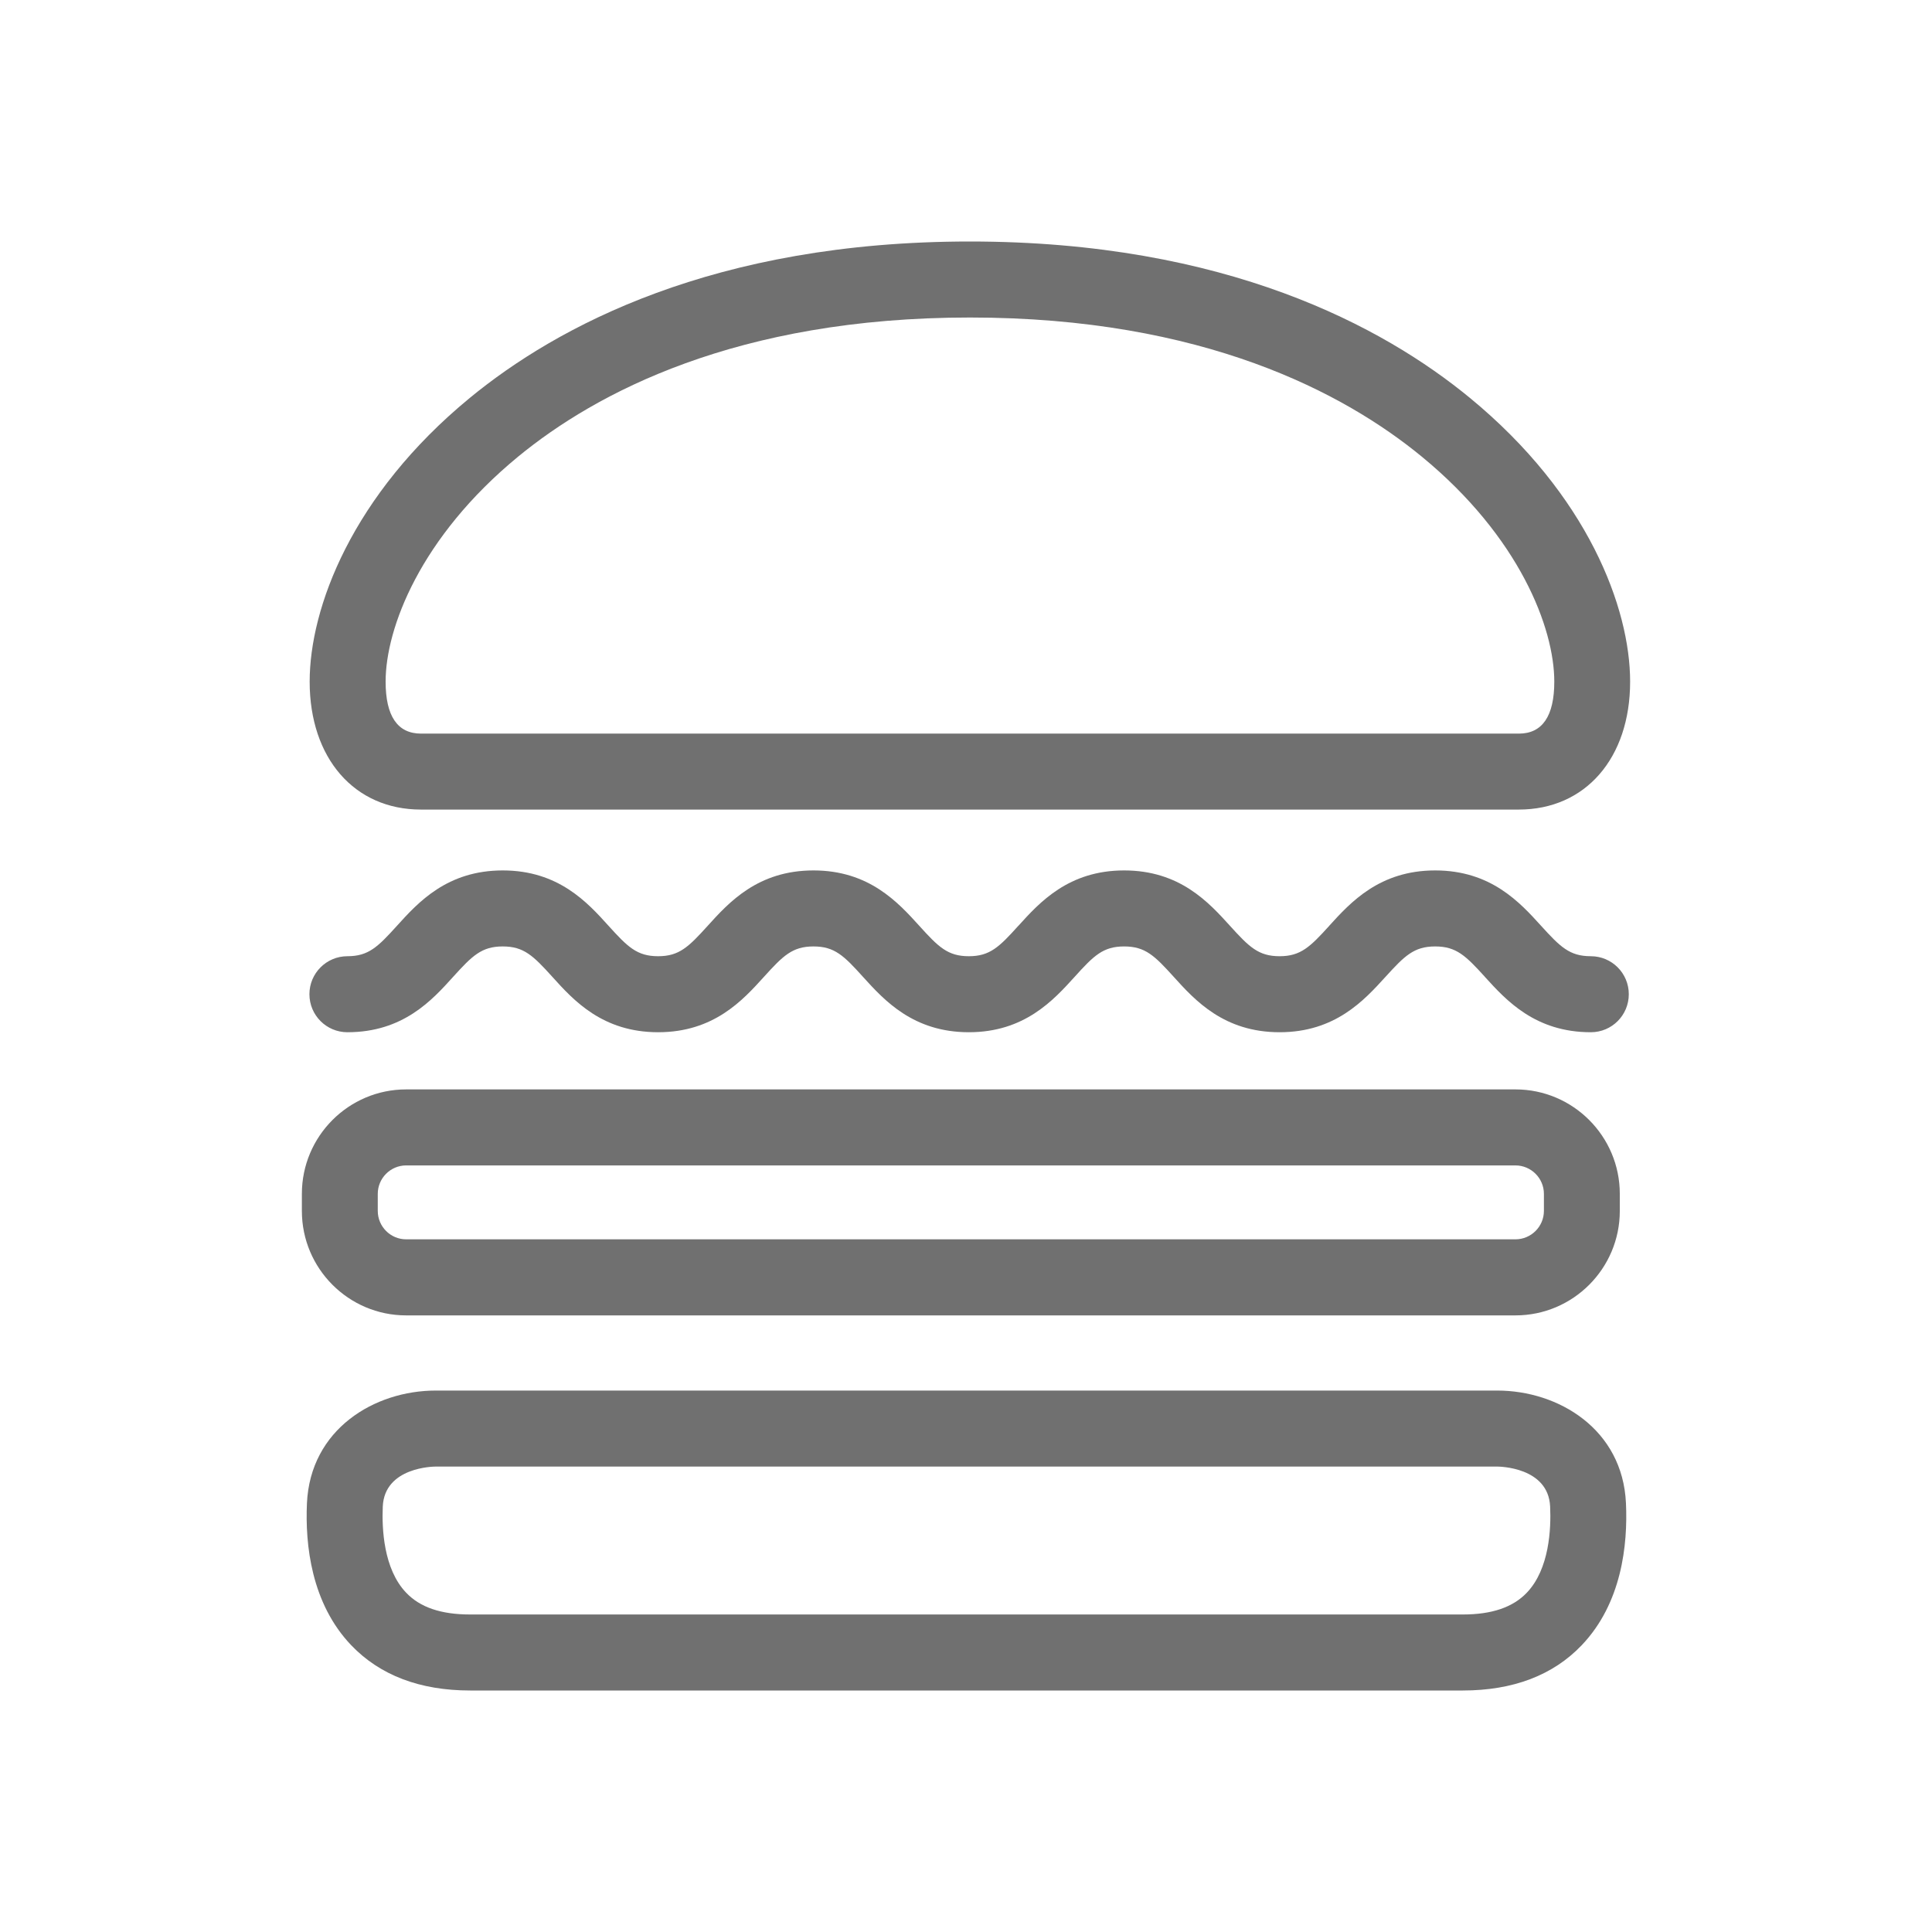
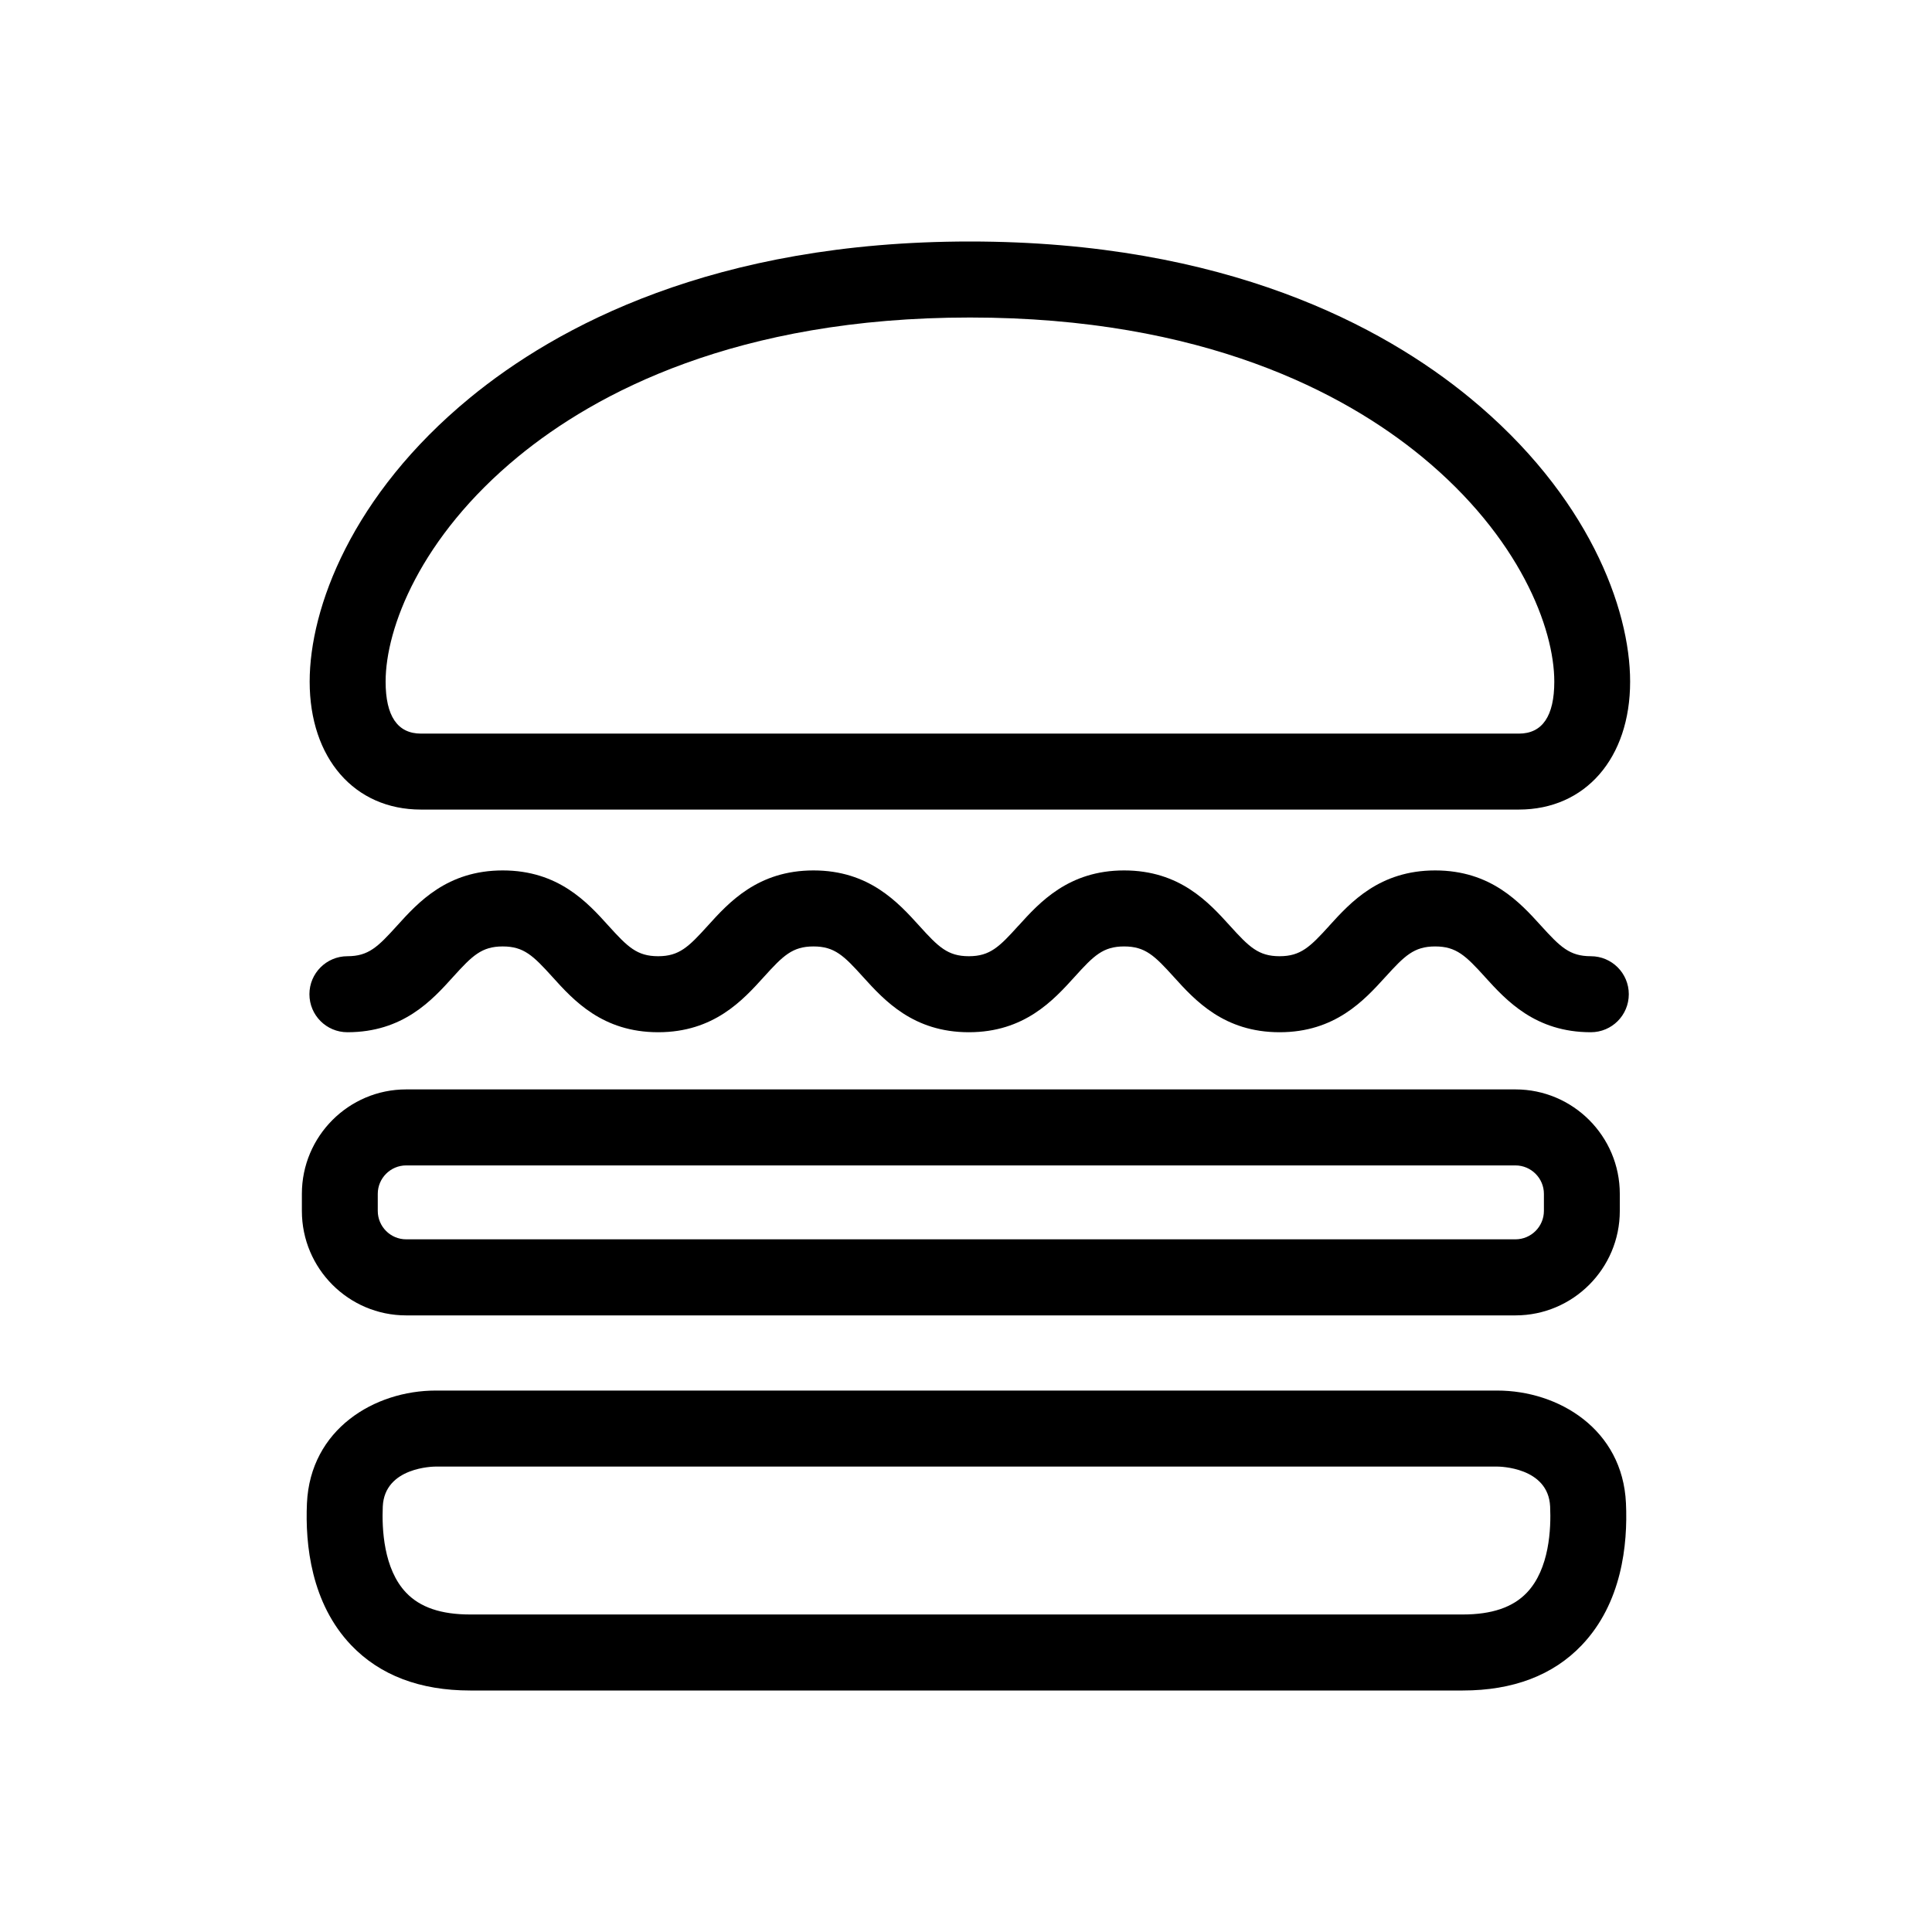
- <svg xmlns="http://www.w3.org/2000/svg" width="32" height="32" viewBox="0 0 32 32" fill="none">
-   <path fill-rule="evenodd" clip-rule="evenodd" d="M16.065 5.259C12.195 5.259 9.86 6.513 8.581 7.564C6.962 8.896 6.387 10.404 6.387 11.29C6.387 11.861 6.584 12.151 6.974 12.151H25.157C25.546 12.151 25.744 11.861 25.744 11.29C25.744 10.404 25.17 8.896 23.55 7.564C22.271 6.513 19.935 5.259 16.065 5.259ZM25.156 13.409H6.972C5.869 13.409 5.129 12.558 5.129 11.29C5.129 10.073 5.825 8.2 7.781 6.591C9.219 5.409 11.822 4 16.064 4C20.306 4 22.91 5.409 24.347 6.591C26.303 8.2 27 10.073 27 11.29C27 12.558 26.259 13.409 25.156 13.409ZM25.525 15.334C25.842 15.683 25.997 15.838 26.349 15.838C26.697 15.838 26.978 16.12 26.978 16.467C26.978 16.816 26.697 17.097 26.349 17.097C25.428 17.097 24.948 16.569 24.596 16.182L24.595 16.18C24.278 15.831 24.122 15.676 23.771 15.676C23.42 15.676 23.265 15.831 22.948 16.18L22.945 16.183C22.594 16.569 22.114 17.097 21.194 17.097C20.271 17.097 19.791 16.567 19.441 16.18C19.124 15.83 18.97 15.676 18.619 15.676C18.269 15.676 18.115 15.83 17.799 16.18C17.448 16.567 16.968 17.097 16.047 17.097C15.125 17.097 14.645 16.567 14.294 16.18C13.978 15.83 13.824 15.676 13.474 15.676C13.124 15.676 12.97 15.83 12.653 16.18C12.303 16.567 11.823 17.097 10.901 17.097C9.978 17.097 9.498 16.567 9.149 16.18C8.832 15.83 8.677 15.676 8.327 15.676C7.977 15.676 7.822 15.83 7.505 16.18C7.156 16.567 6.676 17.097 5.754 17.097C5.407 17.097 5.125 16.816 5.125 16.467C5.125 16.12 5.407 15.838 5.754 15.838C6.104 15.838 6.258 15.684 6.575 15.334C6.925 14.947 7.405 14.417 8.327 14.417C9.249 14.417 9.73 14.947 10.079 15.334C10.396 15.684 10.55 15.838 10.901 15.838C11.25 15.838 11.405 15.684 11.722 15.334C12.072 14.947 12.552 14.417 13.474 14.417C14.395 14.417 14.875 14.947 15.226 15.334C15.542 15.684 15.697 15.838 16.047 15.838C16.397 15.838 16.551 15.684 16.867 15.334L16.868 15.334C17.218 14.947 17.698 14.417 18.619 14.417C19.542 14.417 20.021 14.947 20.372 15.334C20.688 15.683 20.843 15.838 21.194 15.838C21.544 15.838 21.7 15.683 22.017 15.334L22.018 15.332C22.369 14.946 22.85 14.417 23.771 14.417C24.694 14.417 25.174 14.947 25.525 15.334ZM6.727 19.303C6.468 19.303 6.257 19.515 6.257 19.774V20.056C6.257 20.316 6.468 20.527 6.727 20.527H25.101C25.36 20.527 25.572 20.316 25.572 20.056V19.774C25.572 19.515 25.36 19.303 25.101 19.303H6.727ZM25.101 21.787H6.727C5.774 21.787 5 21.011 5 20.057V19.774C5 18.82 5.774 18.044 6.727 18.044H25.101C26.054 18.044 26.829 18.82 26.829 19.774V20.057C26.829 21.011 26.054 21.787 25.101 21.787ZM25.289 26.38C25.057 26.623 24.709 26.741 24.227 26.741H7.788C7.305 26.741 6.958 26.623 6.727 26.38C6.352 25.988 6.324 25.318 6.34 24.953C6.369 24.298 7.184 24.291 7.218 24.291H24.797C24.831 24.291 25.645 24.298 25.675 24.953C25.692 25.318 25.664 25.987 25.289 26.38ZM24.798 23.032H7.218C6.2 23.032 5.14 23.673 5.084 24.898C5.053 25.587 5.155 26.556 5.817 27.25C6.293 27.748 6.956 28 7.788 28H24.228C25.06 28 25.723 27.748 26.198 27.25C26.861 26.555 26.963 25.587 26.931 24.897C26.875 23.673 25.816 23.032 24.798 23.032Z" fill="#707070" />
+ <svg xmlns="http://www.w3.org/2000/svg" fill="currentColor" height="32" viewBox="0 0 32 32" width="32">
+   <path clip-rule="evenodd" d="M16.065 5.259C12.195 5.259 9.86 6.513 8.581 7.564C6.962 8.896 6.387 10.404 6.387 11.29C6.387 11.861 6.584 12.151 6.974 12.151H25.157C25.546 12.151 25.744 11.861 25.744 11.29C25.744 10.404 25.17 8.896 23.55 7.564C22.271 6.513 19.935 5.259 16.065 5.259ZM25.156 13.409H6.972C5.869 13.409 5.129 12.558 5.129 11.29C5.129 10.073 5.825 8.2 7.781 6.591C9.219 5.409 11.822 4 16.064 4C20.306 4 22.91 5.409 24.347 6.591C26.303 8.2 27 10.073 27 11.29C27 12.558 26.259 13.409 25.156 13.409ZM25.525 15.334C25.842 15.683 25.997 15.838 26.349 15.838C26.697 15.838 26.978 16.12 26.978 16.467C26.978 16.816 26.697 17.097 26.349 17.097C25.428 17.097 24.948 16.569 24.596 16.182L24.595 16.18C24.278 15.831 24.122 15.676 23.771 15.676C23.42 15.676 23.265 15.831 22.948 16.18L22.945 16.183C22.594 16.569 22.114 17.097 21.194 17.097C20.271 17.097 19.791 16.567 19.441 16.18C19.124 15.83 18.97 15.676 18.619 15.676C18.269 15.676 18.115 15.83 17.799 16.18C17.448 16.567 16.968 17.097 16.047 17.097C15.125 17.097 14.645 16.567 14.294 16.18C13.978 15.83 13.824 15.676 13.474 15.676C13.124 15.676 12.97 15.83 12.653 16.18C12.303 16.567 11.823 17.097 10.901 17.097C9.978 17.097 9.498 16.567 9.149 16.18C8.832 15.83 8.677 15.676 8.327 15.676C7.977 15.676 7.822 15.83 7.505 16.18C7.156 16.567 6.676 17.097 5.754 17.097C5.407 17.097 5.125 16.816 5.125 16.467C5.125 16.12 5.407 15.838 5.754 15.838C6.104 15.838 6.258 15.684 6.575 15.334C6.925 14.947 7.405 14.417 8.327 14.417C9.249 14.417 9.73 14.947 10.079 15.334C10.396 15.684 10.55 15.838 10.901 15.838C11.25 15.838 11.405 15.684 11.722 15.334C12.072 14.947 12.552 14.417 13.474 14.417C14.395 14.417 14.875 14.947 15.226 15.334C15.542 15.684 15.697 15.838 16.047 15.838C16.397 15.838 16.551 15.684 16.867 15.334L16.868 15.334C17.218 14.947 17.698 14.417 18.619 14.417C19.542 14.417 20.021 14.947 20.372 15.334C20.688 15.683 20.843 15.838 21.194 15.838C21.544 15.838 21.7 15.683 22.017 15.334L22.018 15.332C22.369 14.946 22.85 14.417 23.771 14.417C24.694 14.417 25.174 14.947 25.525 15.334ZM6.727 19.303C6.468 19.303 6.257 19.515 6.257 19.774V20.056C6.257 20.316 6.468 20.527 6.727 20.527H25.101C25.36 20.527 25.572 20.316 25.572 20.056V19.774C25.572 19.515 25.36 19.303 25.101 19.303H6.727ZM25.101 21.787H6.727C5.774 21.787 5 21.011 5 20.057V19.774C5 18.82 5.774 18.044 6.727 18.044H25.101C26.054 18.044 26.829 18.82 26.829 19.774V20.057C26.829 21.011 26.054 21.787 25.101 21.787ZM25.289 26.38C25.057 26.623 24.709 26.741 24.227 26.741H7.788C7.305 26.741 6.958 26.623 6.727 26.38C6.352 25.988 6.324 25.318 6.34 24.953C6.369 24.298 7.184 24.291 7.218 24.291H24.797C24.831 24.291 25.645 24.298 25.675 24.953C25.692 25.318 25.664 25.987 25.289 26.38ZM24.798 23.032H7.218C6.2 23.032 5.14 23.673 5.084 24.898C5.053 25.587 5.155 26.556 5.817 27.25C6.293 27.748 6.956 28 7.788 28H24.228C25.06 28 25.723 27.748 26.198 27.25C26.861 26.555 26.963 25.587 26.931 24.897C26.875 23.673 25.816 23.032 24.798 23.032Z" fill-rule="evenodd" />
</svg>
